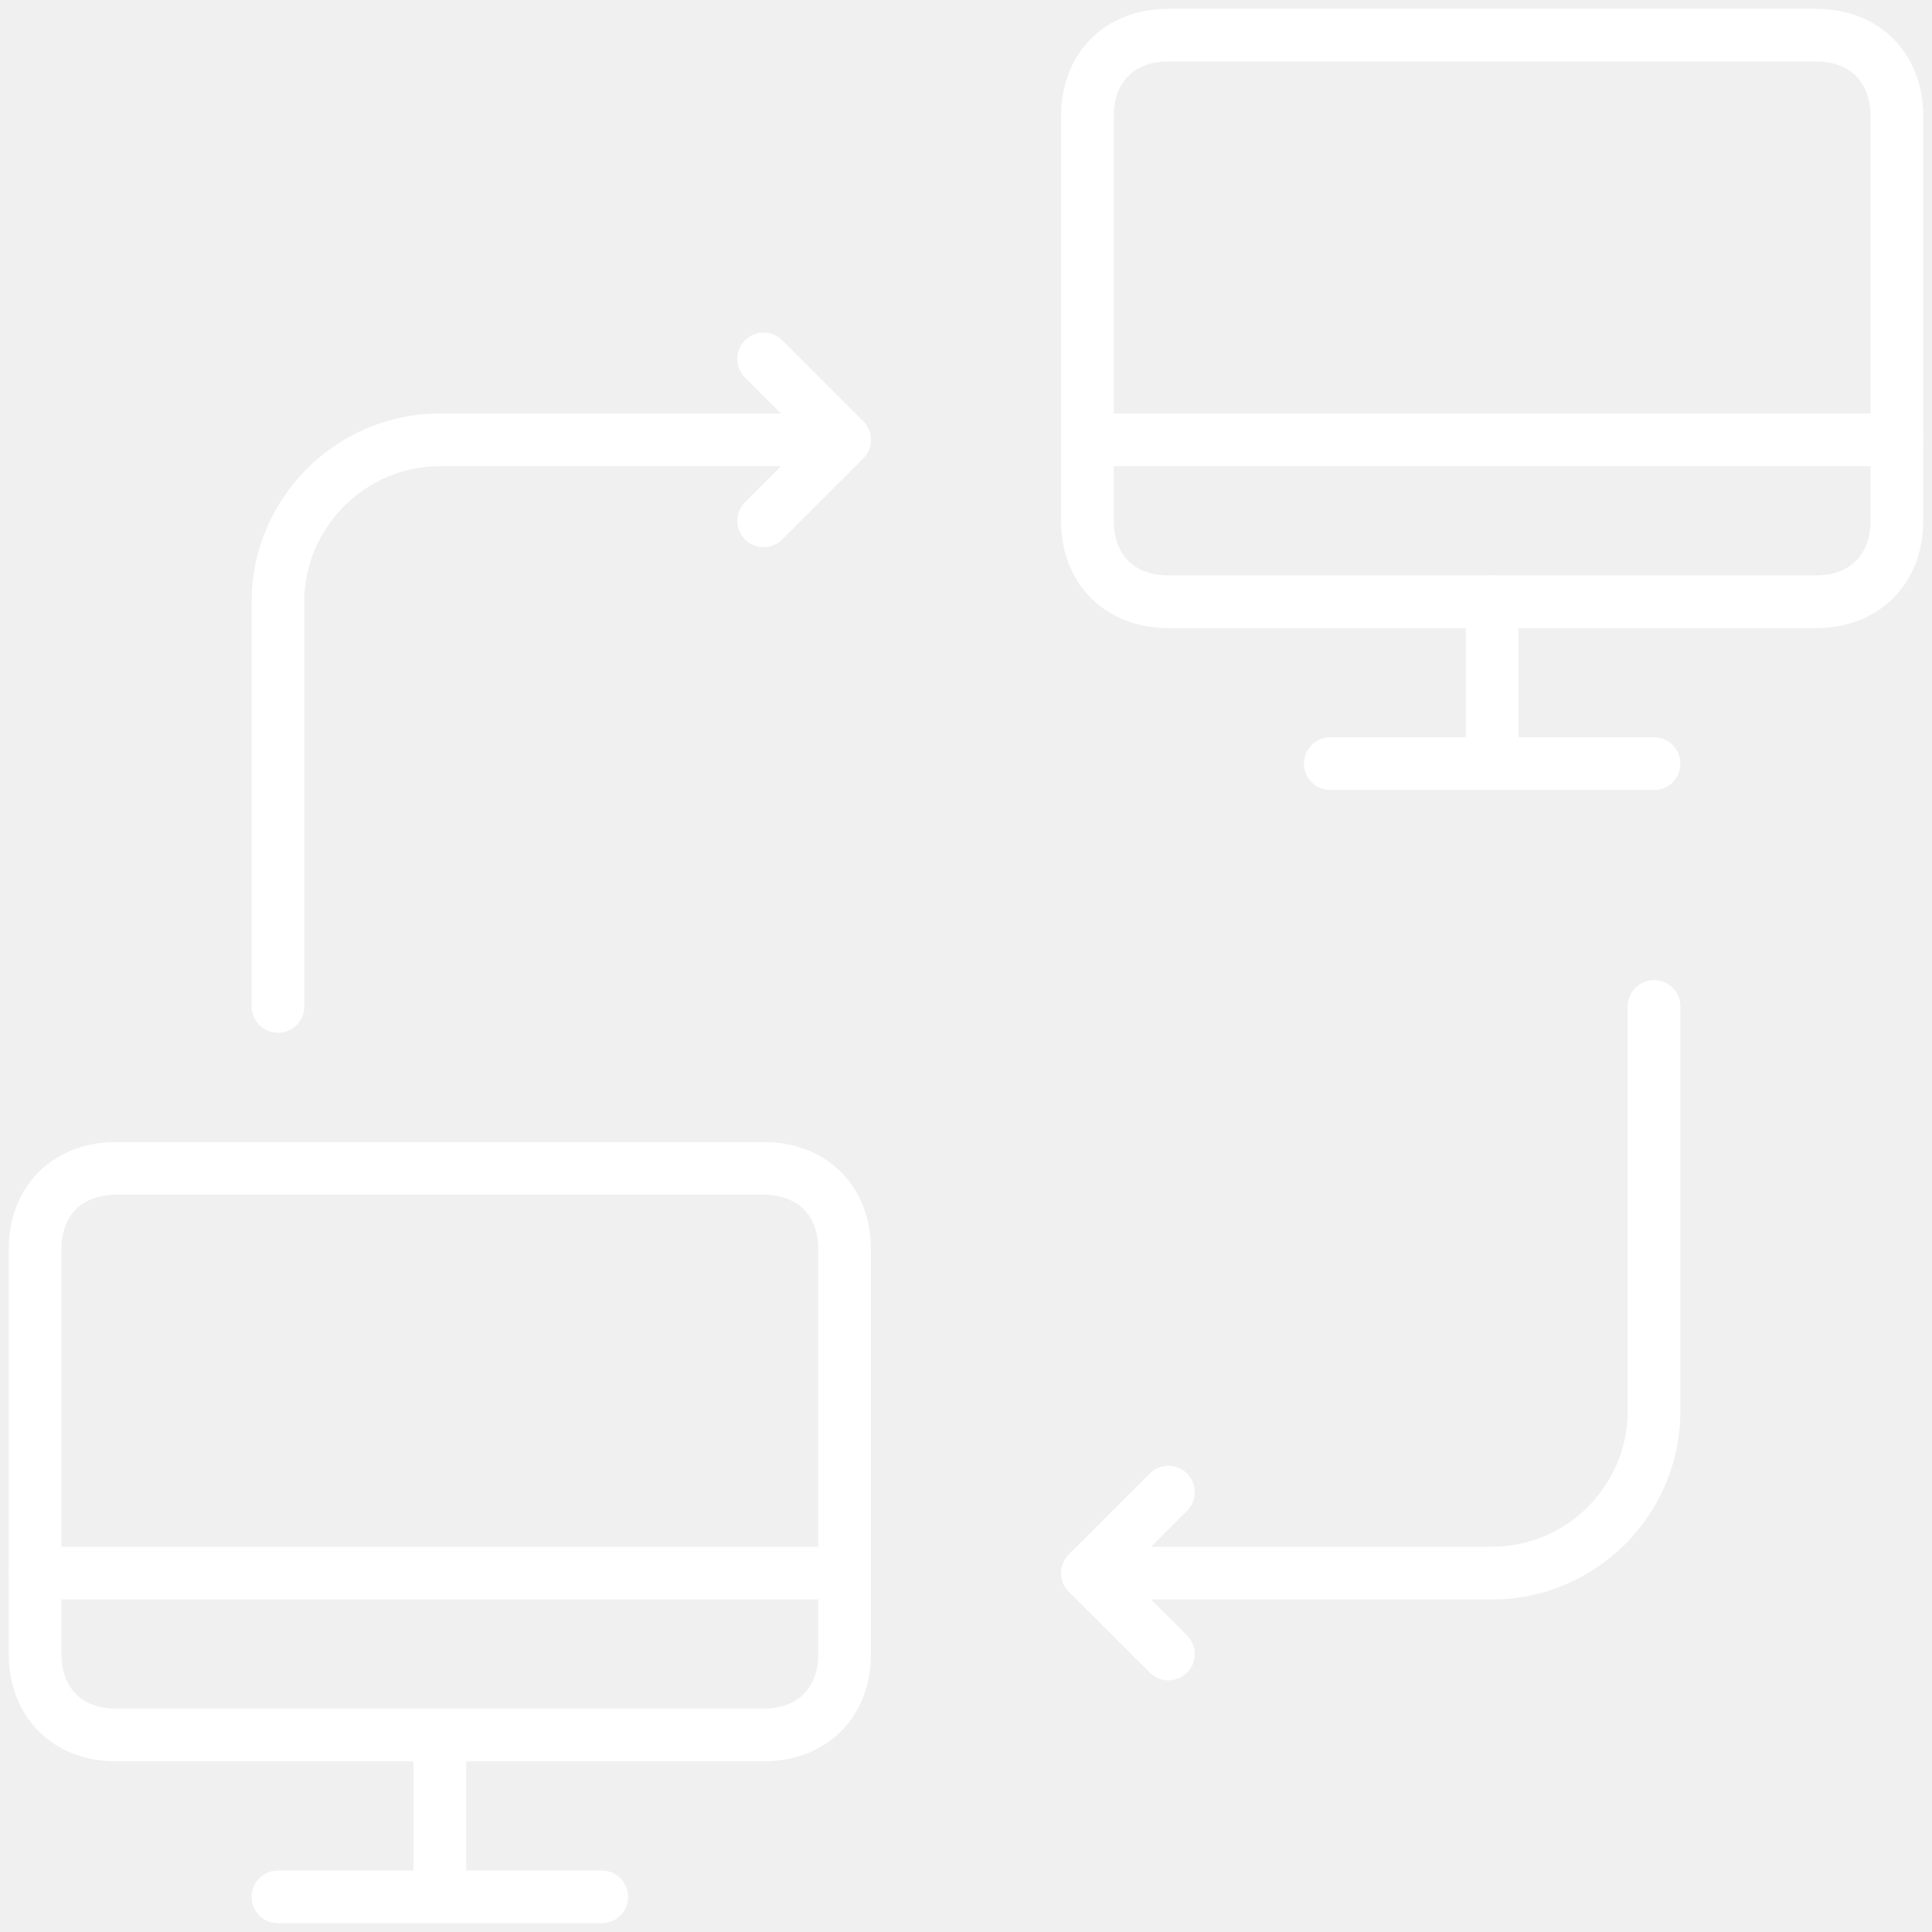
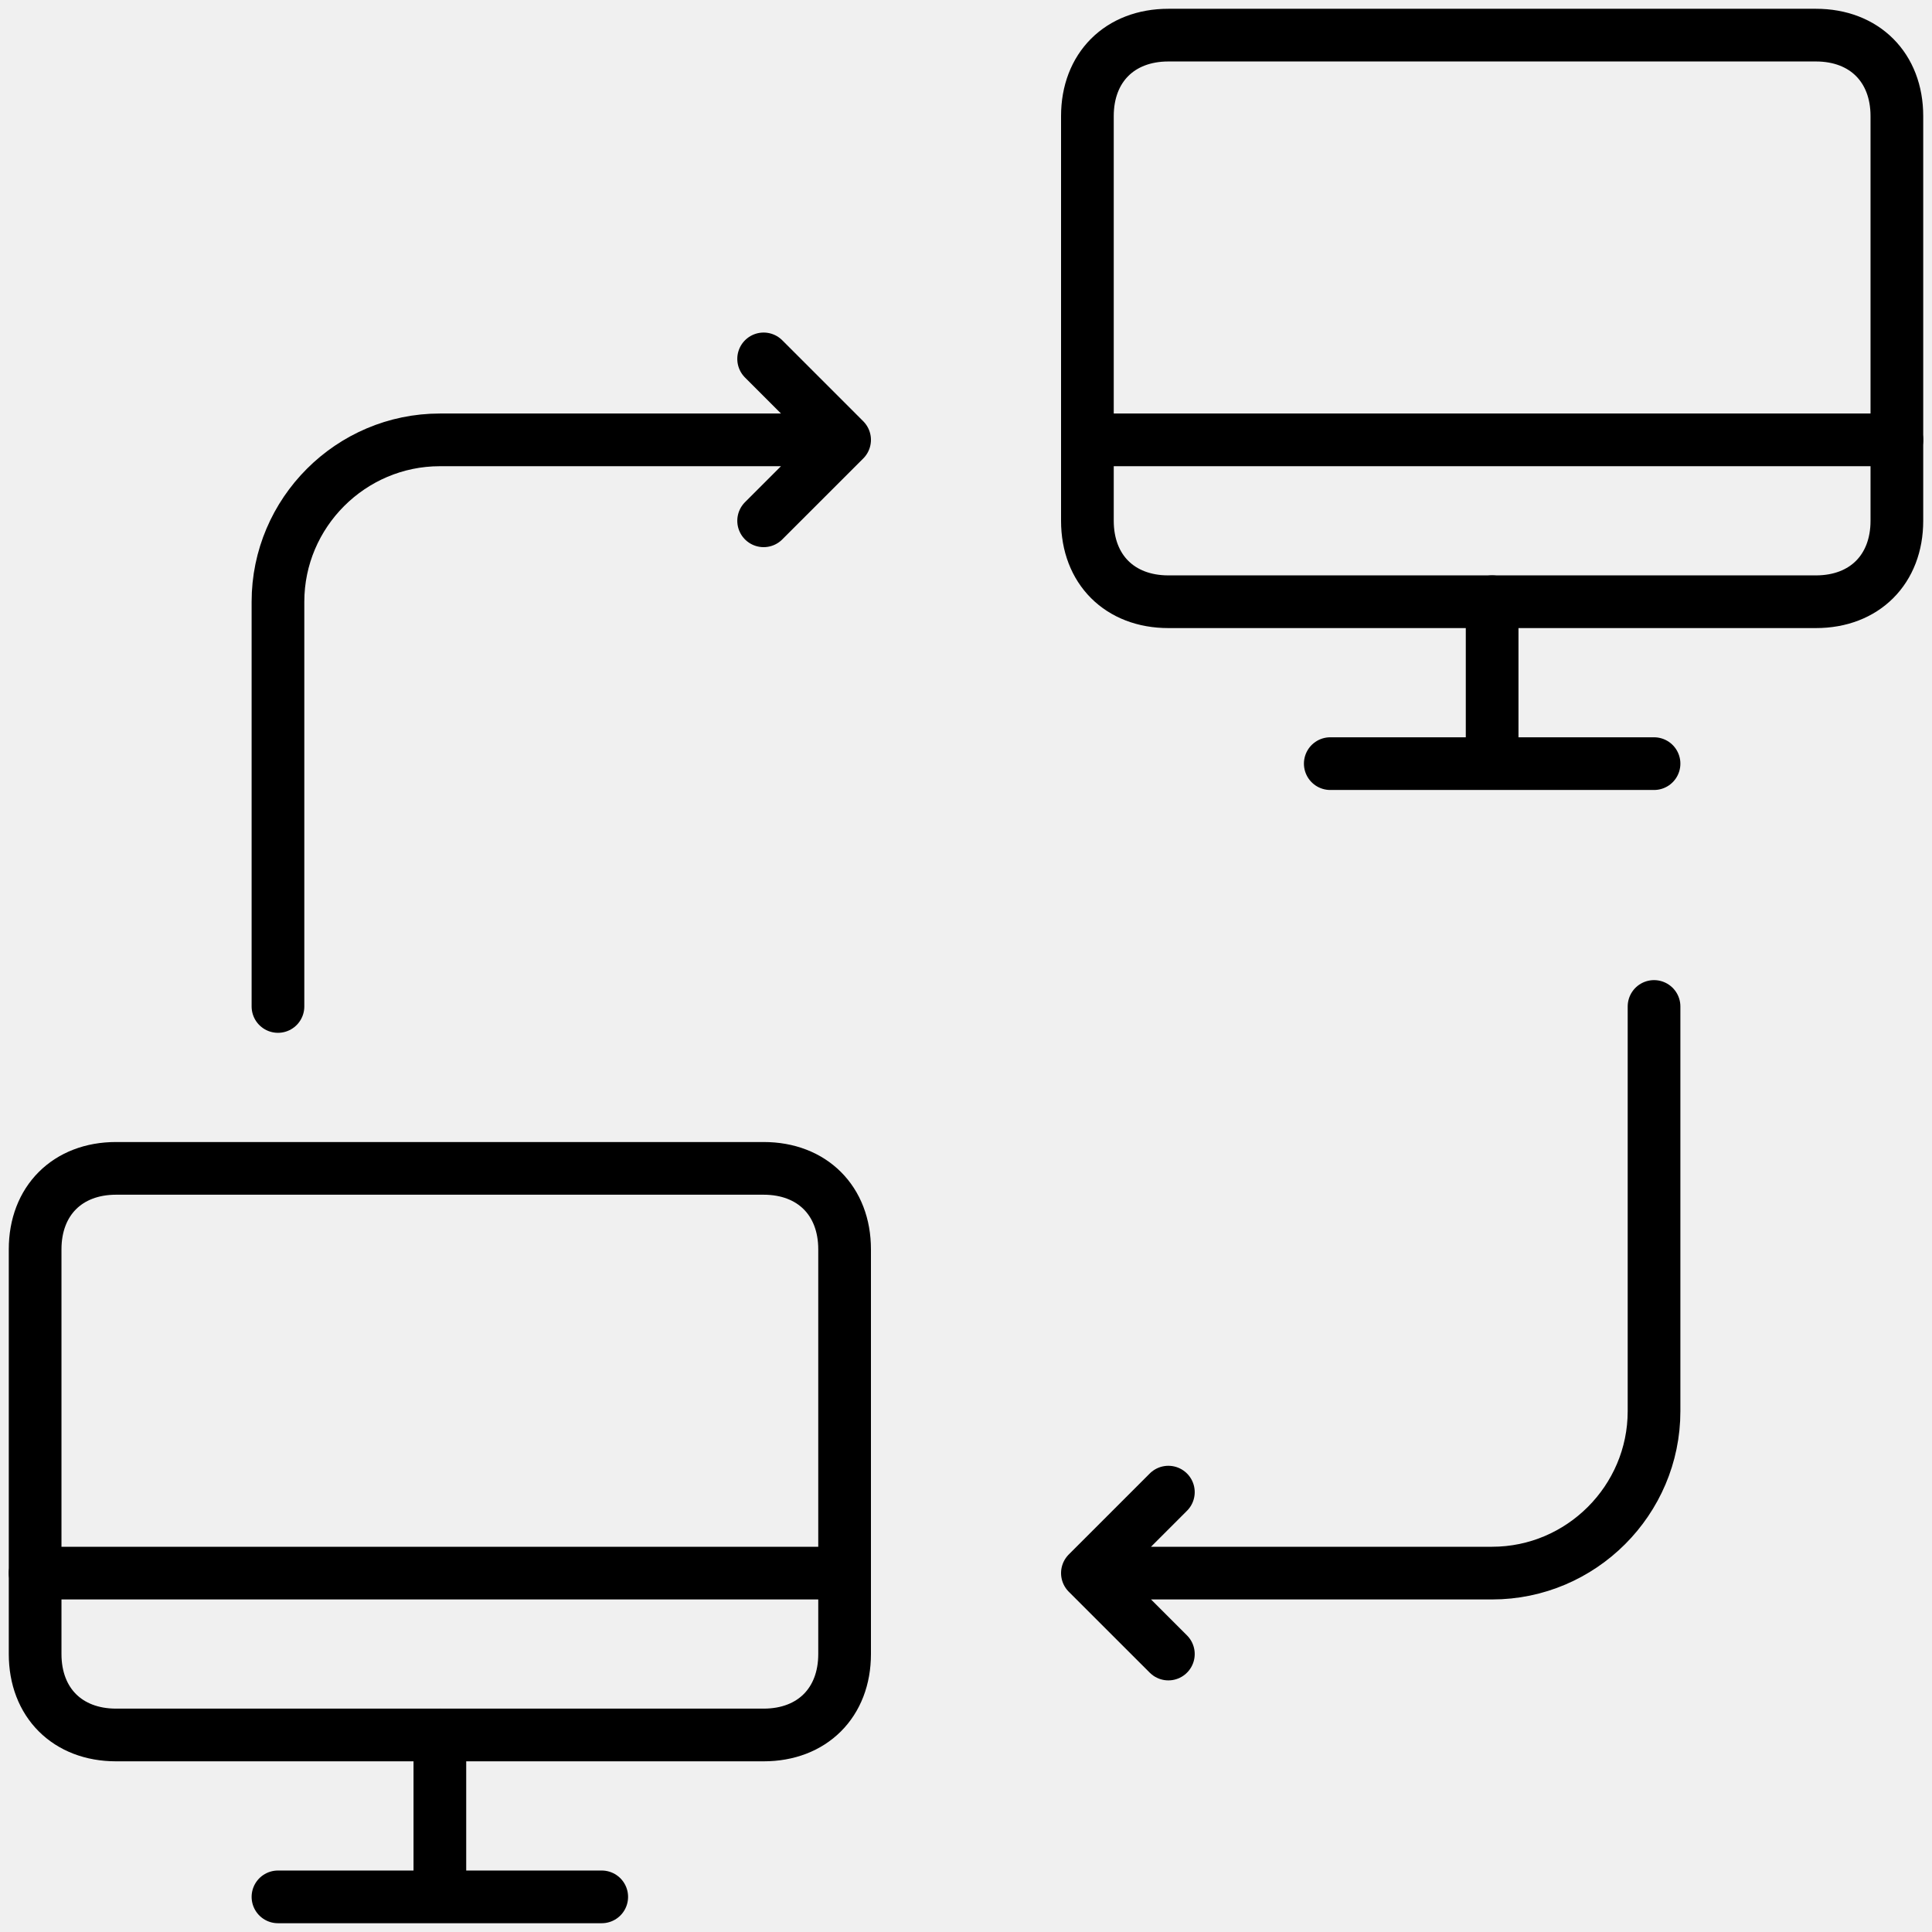
<svg xmlns="http://www.w3.org/2000/svg" width="55" height="55" viewBox="0 0 55 55" fill="none">
-   <path d="M7.913 28.652V17.131C7.913 14.596 9.987 12.522 12.522 12.522H24.044L21.739 10.217L24.044 12.522L21.739 14.826" stroke="white" stroke-width="1.5" stroke-miterlimit="10" stroke-linecap="round" stroke-linejoin="round" />
-   <path d="M47.087 28.652V40.174C47.087 42.709 45.013 44.783 42.478 44.783H30.956L33.261 47.087L30.956 44.783L33.261 42.478" stroke="white" stroke-width="1.5" stroke-miterlimit="10" stroke-linecap="round" stroke-linejoin="round" />
-   <path d="M21.739 49.391H3.304C1.922 49.391 1 48.47 1 47.087V35.565C1 34.183 1.922 33.261 3.304 33.261H21.739C23.122 33.261 24.044 34.183 24.044 35.565V47.087C24.044 48.47 23.122 49.391 21.739 49.391Z" stroke="white" stroke-width="1.5" stroke-miterlimit="10" stroke-linecap="round" stroke-linejoin="round" />
-   <path d="M1 44.783H24.044" stroke="white" stroke-width="1.5" stroke-miterlimit="10" stroke-linecap="round" stroke-linejoin="round" />
-   <path d="M12.522 49.391V54H17.13H7.913" stroke="white" stroke-width="1.5" stroke-miterlimit="10" stroke-linecap="round" stroke-linejoin="round" />
-   <path d="M51.696 17.13H33.261C31.878 17.13 30.956 16.209 30.956 14.826V3.304C30.956 1.922 31.878 1 33.261 1H51.696C53.078 1 54 1.922 54 3.304V14.826C54 16.209 53.078 17.13 51.696 17.13Z" stroke="white" stroke-width="1.5" stroke-miterlimit="10" stroke-linecap="round" stroke-linejoin="round" />
-   <path d="M30.956 12.522H54" stroke="white" stroke-width="1.5" stroke-miterlimit="10" stroke-linecap="round" stroke-linejoin="round" />
-   <path d="M42.478 17.13V21.739H47.087H37.87" stroke="white" stroke-width="1.5" stroke-miterlimit="10" stroke-linecap="round" stroke-linejoin="round" />
+   <path d="M7.913 28.652V17.131C7.913 14.596 9.987 12.522 12.522 12.522H24.044L21.739 10.217L24.044 12.522L21.739 14.826" stroke="currentColor" stroke-width="1.5" stroke-miterlimit="10" stroke-linecap="round" stroke-linejoin="round" />
+   <path d="M47.087 28.652V40.174C47.087 42.709 45.013 44.783 42.478 44.783H30.956L33.261 47.087L30.956 44.783L33.261 42.478" stroke="currentColor" stroke-width="1.5" stroke-miterlimit="10" stroke-linecap="round" stroke-linejoin="round" />
+   <path d="M21.739 49.391H3.304C1.922 49.391 1 48.47 1 47.087V35.565C1 34.183 1.922 33.261 3.304 33.261H21.739C23.122 33.261 24.044 34.183 24.044 35.565V47.087C24.044 48.47 23.122 49.391 21.739 49.391Z" stroke="currentColor" stroke-width="1.5" stroke-miterlimit="10" stroke-linecap="round" stroke-linejoin="round" />
+   <path d="M1 44.783H24.044" stroke="currentColor" stroke-width="1.5" stroke-miterlimit="10" stroke-linecap="round" stroke-linejoin="round" />
+   <path d="M12.522 49.391V54H17.13H7.913" stroke="currentColor" stroke-width="1.5" stroke-miterlimit="10" stroke-linecap="round" stroke-linejoin="round" />
+   <path d="M51.696 17.13H33.261C31.878 17.13 30.956 16.209 30.956 14.826V3.304C30.956 1.922 31.878 1 33.261 1H51.696C53.078 1 54 1.922 54 3.304V14.826C54 16.209 53.078 17.13 51.696 17.13Z" stroke="currentColor" stroke-width="1.5" stroke-miterlimit="10" stroke-linecap="round" stroke-linejoin="round" />
+   <path d="M30.956 12.522H54" stroke="currentColor" stroke-width="1.5" stroke-miterlimit="10" stroke-linecap="round" stroke-linejoin="round" />
+   <path d="M42.478 17.13V21.739H47.087H37.87" stroke="currentColor" stroke-width="1.5" stroke-miterlimit="10" stroke-linecap="round" stroke-linejoin="round" />
</svg>
